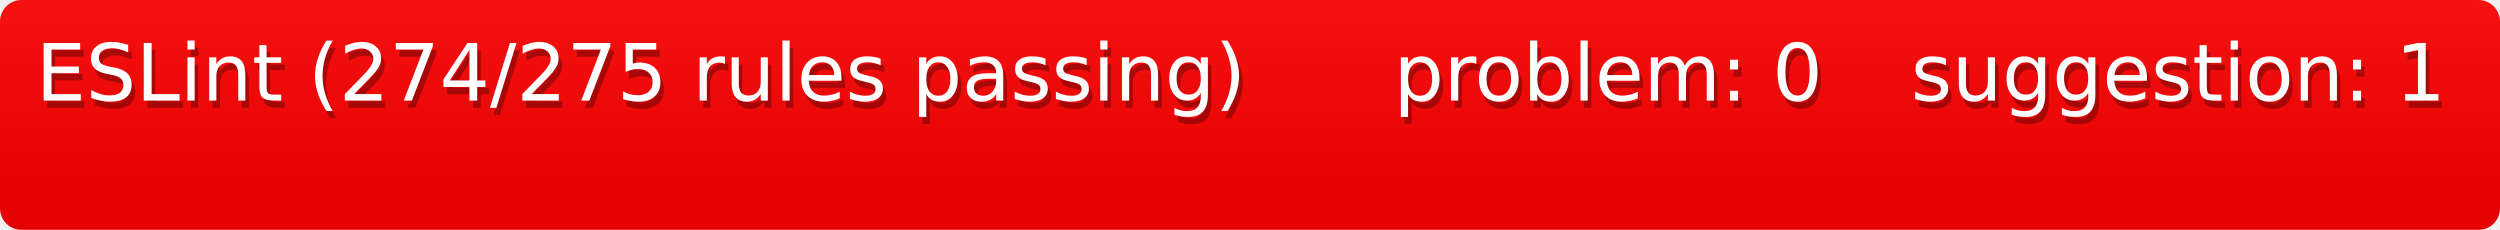
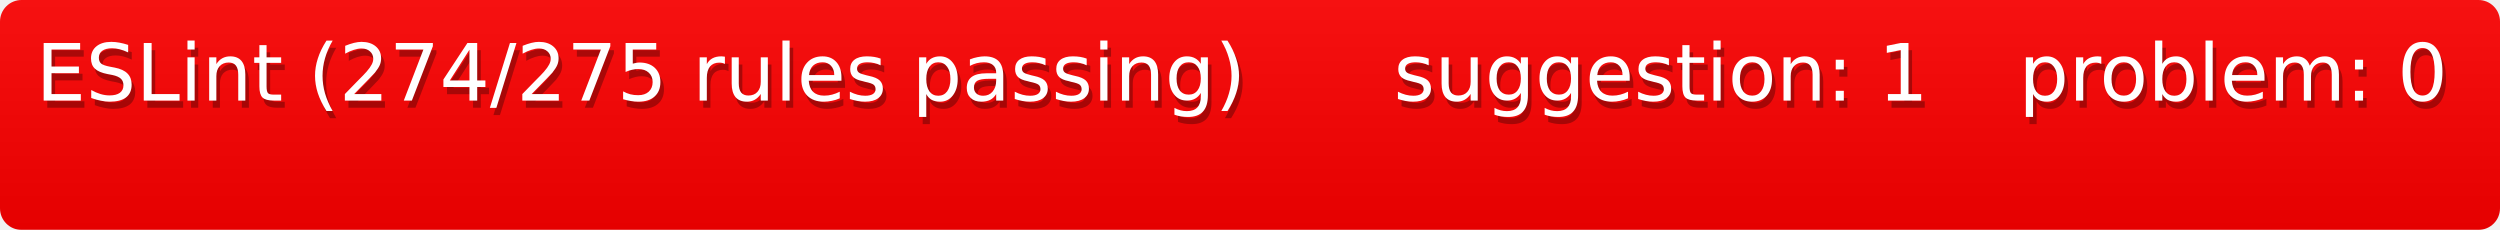
<svg xmlns="http://www.w3.org/2000/svg" width="348" height="32">
  <defs>
    <style>text{font-size:11px;font-family:Verdana,DejaVu Sans,Geneva,sans-serif}text.shadow{fill:#010101;fill-opacity:.3}text.high{fill:#fff}</style>
    <linearGradient id="smooth" x2="0" y2="100%">
      <stop offset="0" stop-color="#aaa" stop-opacity=".1" />
      <stop offset="1" stop-opacity=".1" />
    </linearGradient>
    <mask id="round">
      <rect width="100%" height="100%" rx="3" fill="#fff" />
    </mask>
  </defs>
  <g id="bg" mask="url(#round)">
-     <path fill="red" d="M0 0h189v32H0zM189 0h72v32h-72zM261 0h87v32h-87z" />
+     <path fill="red" d="M0 0h189v32H0zM189 0h87v32h-87zM276 0h72v32h-72z" />
    <path fill="url(#smooth)" d="M0 0h348v32H0z" />
  </g>
  <g id="fg">
    <text class="shadow" x="5.5" y="15">ESLint (274/275 rules passing)</text>
    <text class="high" x="5" y="14">ESLint (274/275 rules passing)</text>
-     <text class="shadow" x="194.5" y="15">problem: 0</text>
-     <text class="high" x="194" y="14">problem: 0</text>
-     <text class="shadow" x="266.5" y="15">suggestion: 1</text>
-     <text class="high" x="266" y="14">suggestion: 1</text>
+     <text class="shadow" x="194.5" y="15">suggestion: 1</text>
+     <text class="high" x="194" y="14">suggestion: 1</text>
+     <text class="shadow" x="281.5" y="15">problem: 0</text>
+     <text class="high" x="281" y="14">problem: 0</text>
  </g>
</svg>
